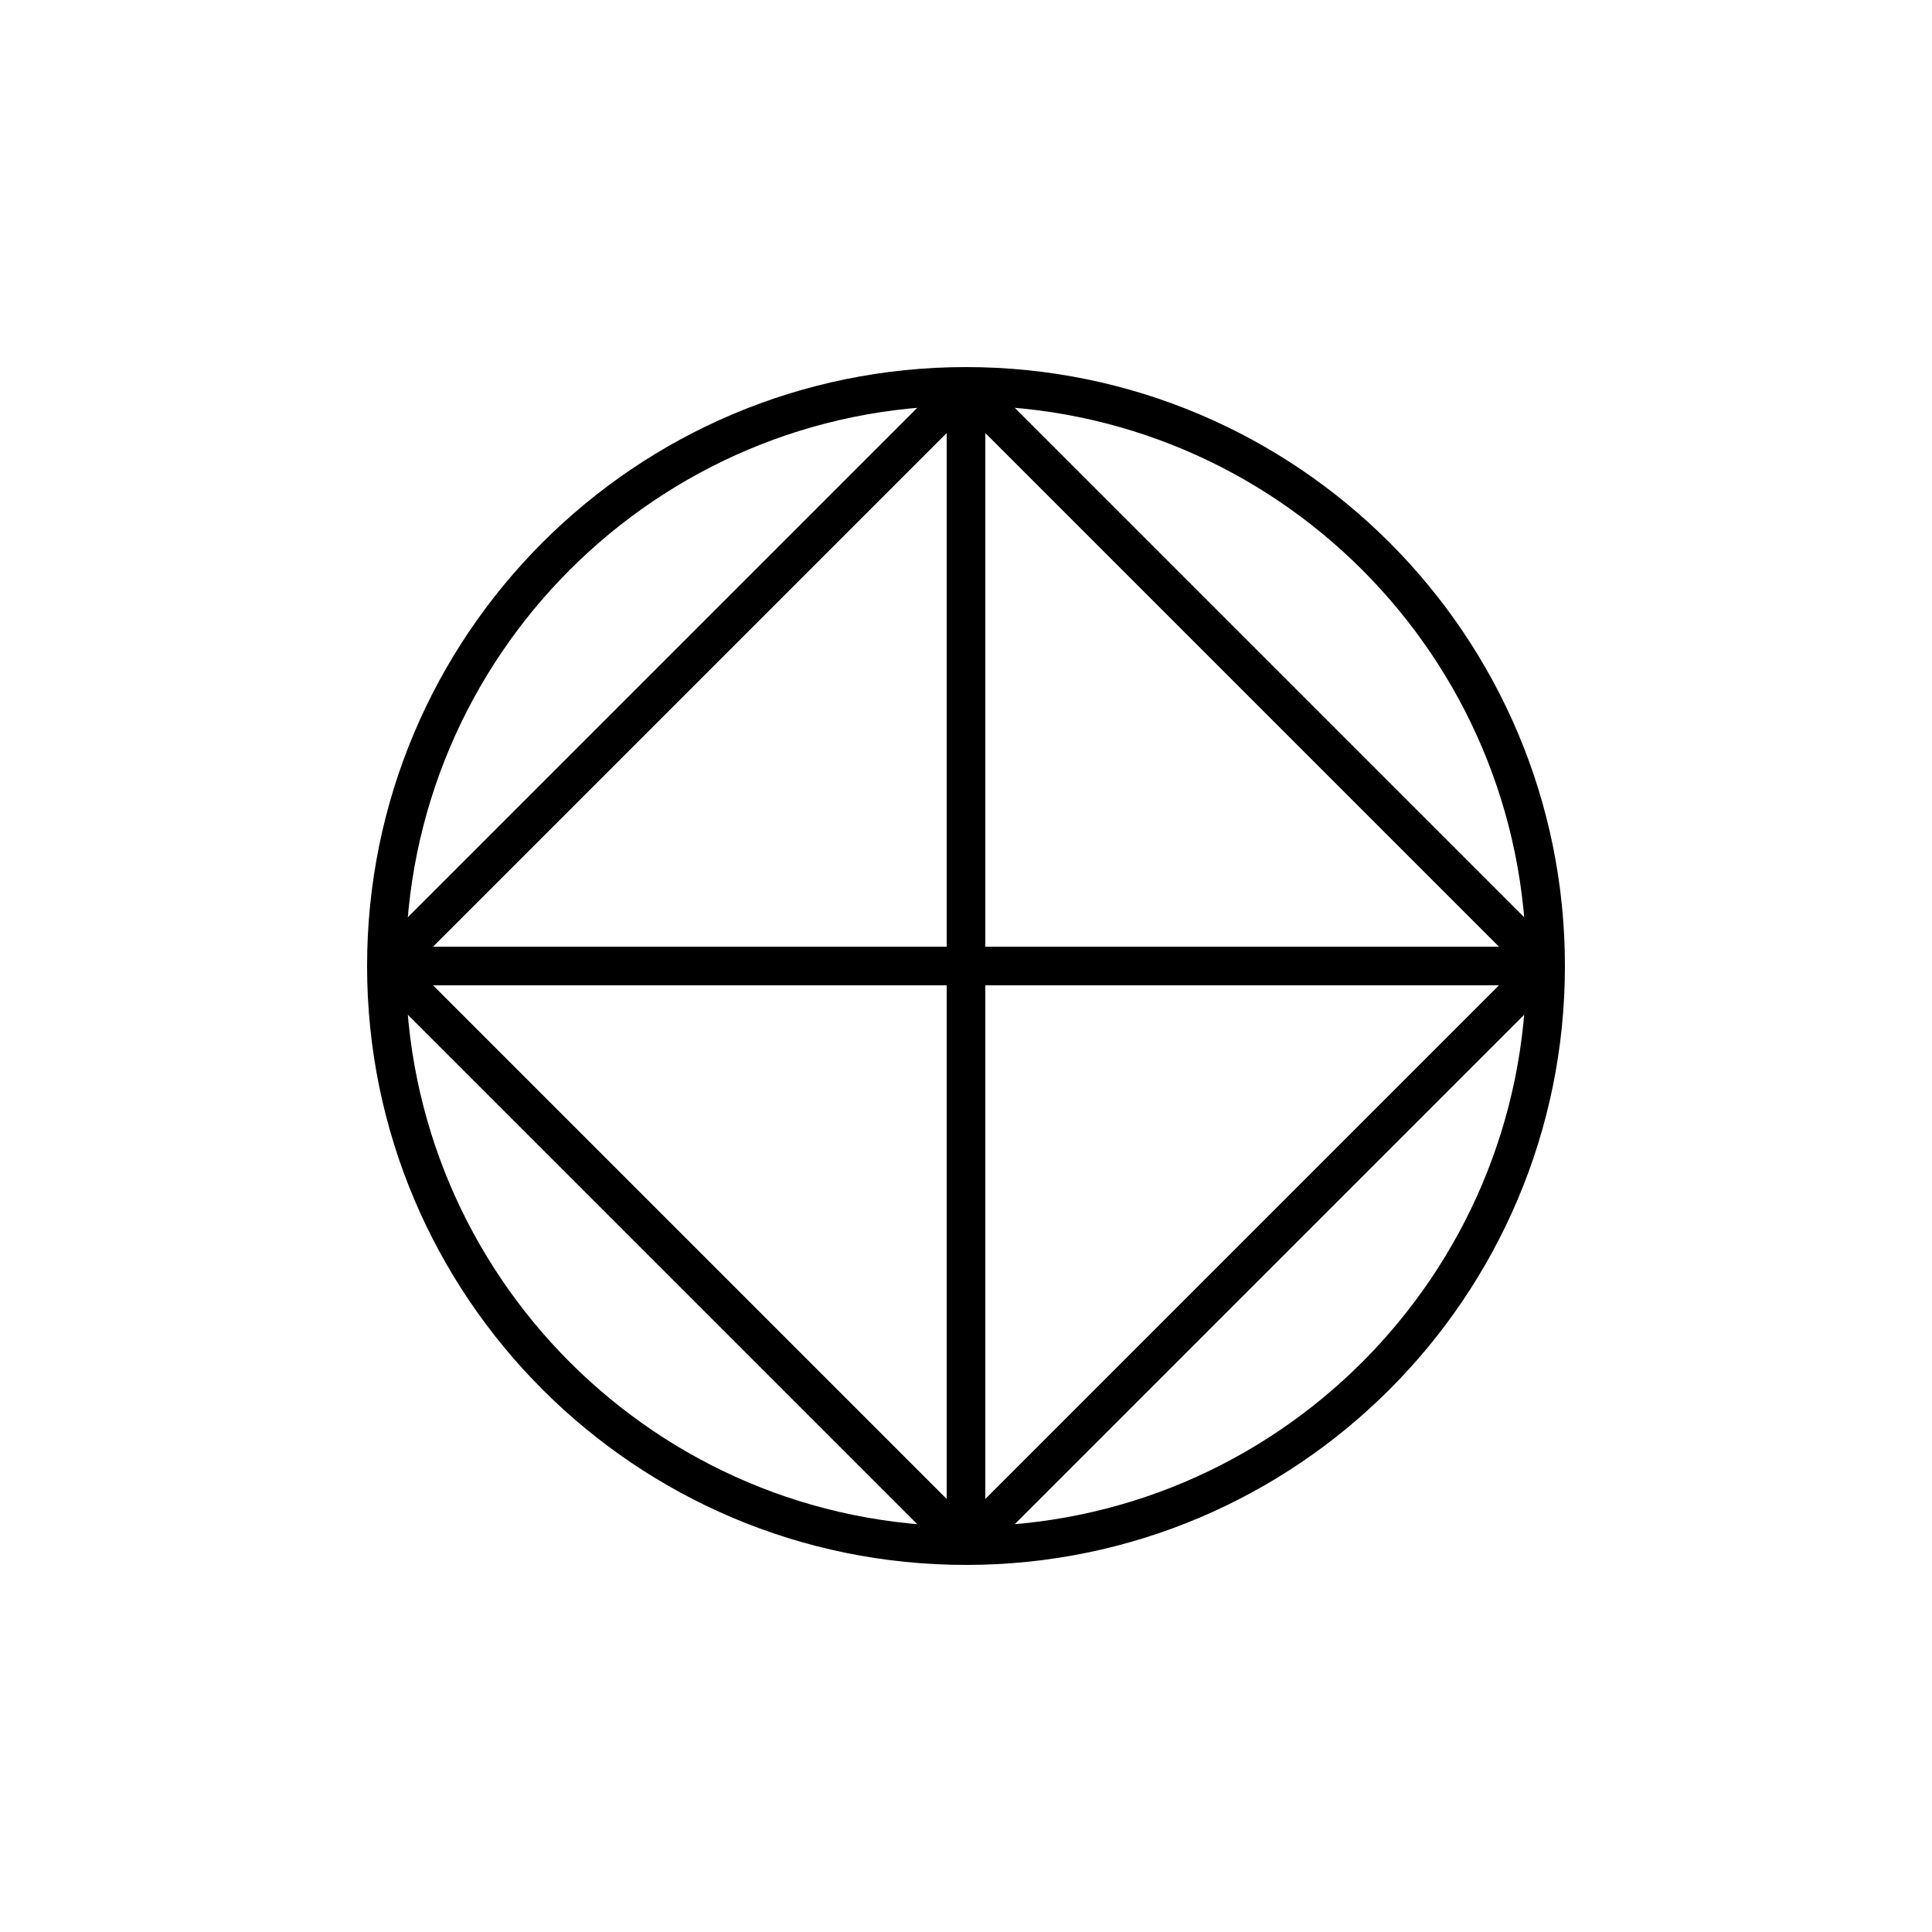
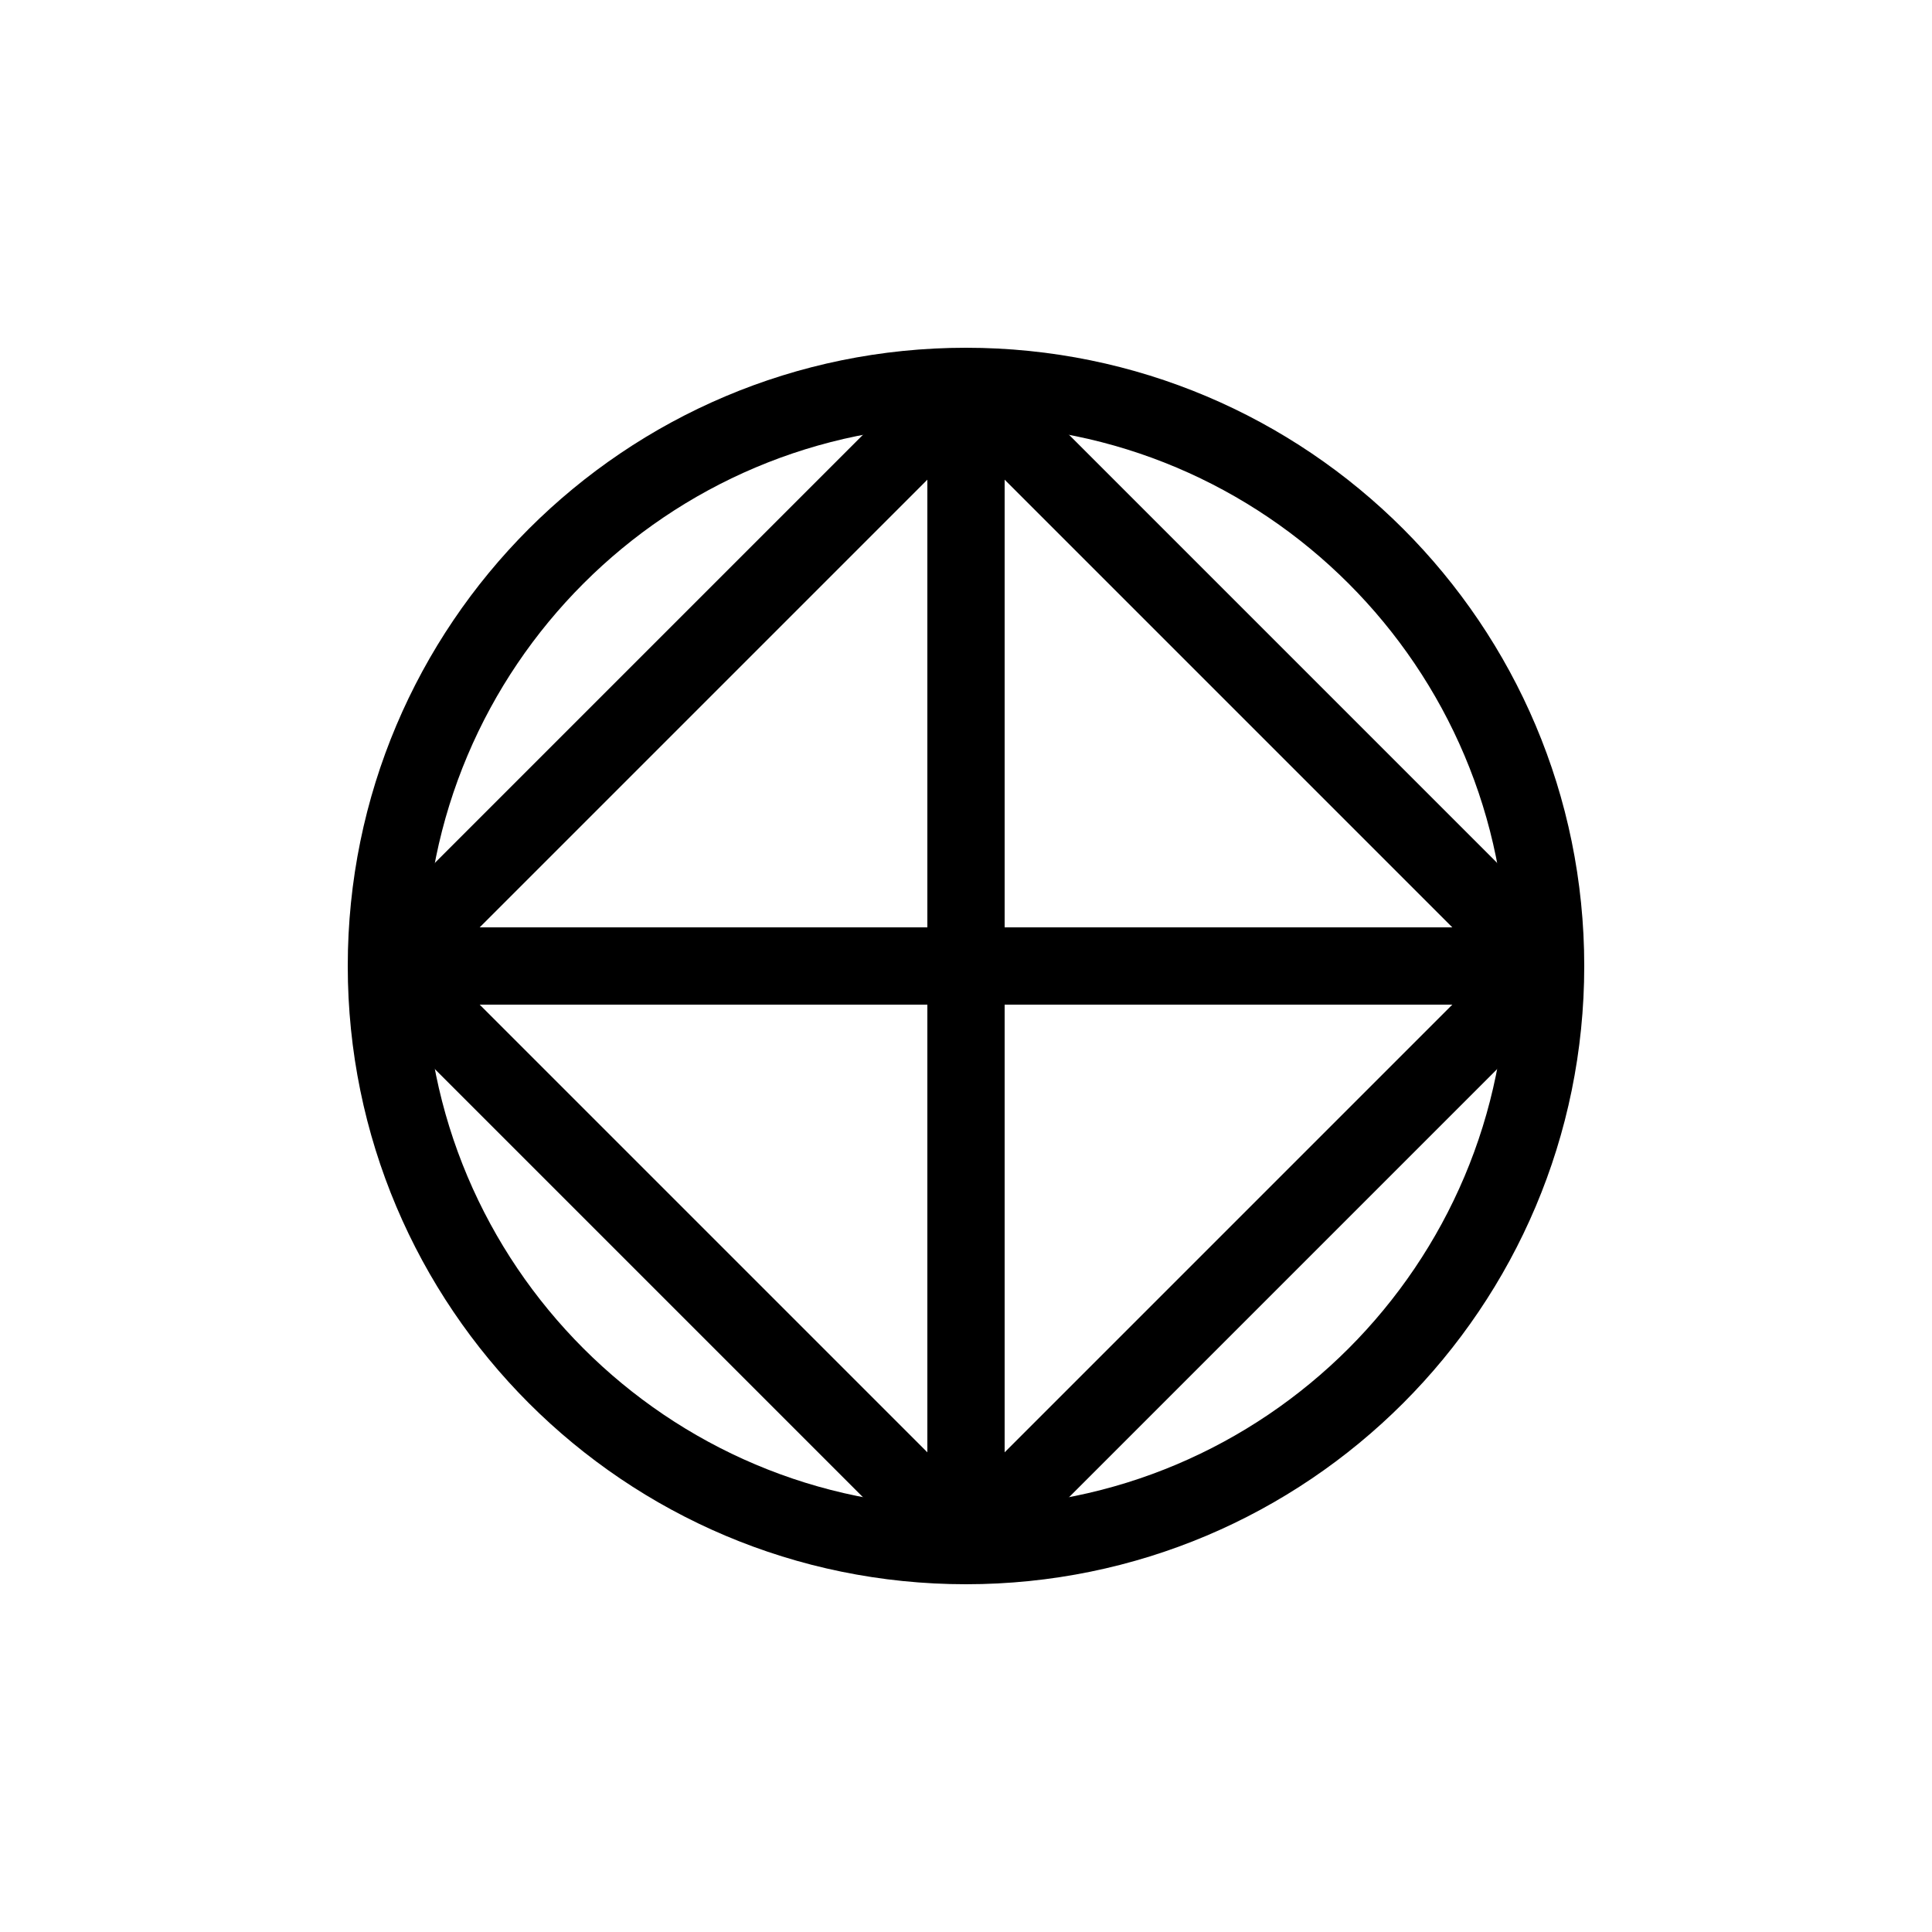
- <svg xmlns="http://www.w3.org/2000/svg" version="1.1" viewBox="0 0 200 200">
-   <circle cx="100" cy="100" r="60" stroke="black" stroke-width="4" fill="none" />
-   <line x1="100" y1="40" x2="100" y2="160" stroke="black" stroke-width="4" fill="none" />
-   <line x1="40" y1="100" x2="160" y2="100" stroke="black" stroke-width="4" fill="none" />
-   <line x1="40" y1="100" x2="100" y2="40" stroke="black" stroke-width="4" fill="none" />
-   <line x1="100" y1="40" x2="160" y2="100" stroke="black" stroke-width="4" fill="none" />
-   <line x1="160" y1="100" x2="100" y2="160" stroke="black" stroke-width="4" fill="none" />
-   <line x1="100" y1="160" x2="40" y2="100" stroke="black" stroke-width="4" fill="none" />
+ <svg xmlns="http://www.w3.org/2000/svg" version="1.1" viewBox="0 0 100 100">
+   <circle cx="50.0" cy="50.0" r="30.0" stroke="black" stroke-width="4" fill="none" />
+   <line x1="50.0" y1="20.0" x2="50.0" y2="80.0" stroke="black" stroke-width="4" fill="none" />
+   <line x1="20.0" y1="50.0" x2="80.0" y2="50.0" stroke="black" stroke-width="4" fill="none" />
+   <line x1="20.0" y1="50.0" x2="50.0" y2="20.0" stroke="black" stroke-width="4" fill="none" />
+   <line x1="50.0" y1="20.0" x2="80.0" y2="50.0" stroke="black" stroke-width="4" fill="none" />
+   <line x1="80.0" y1="50.0" x2="50.0" y2="80.0" stroke="black" stroke-width="4" fill="none" />
+   <line x1="50.0" y1="80.0" x2="20.0" y2="50.0" stroke="black" stroke-width="4" fill="none" />
</svg>
